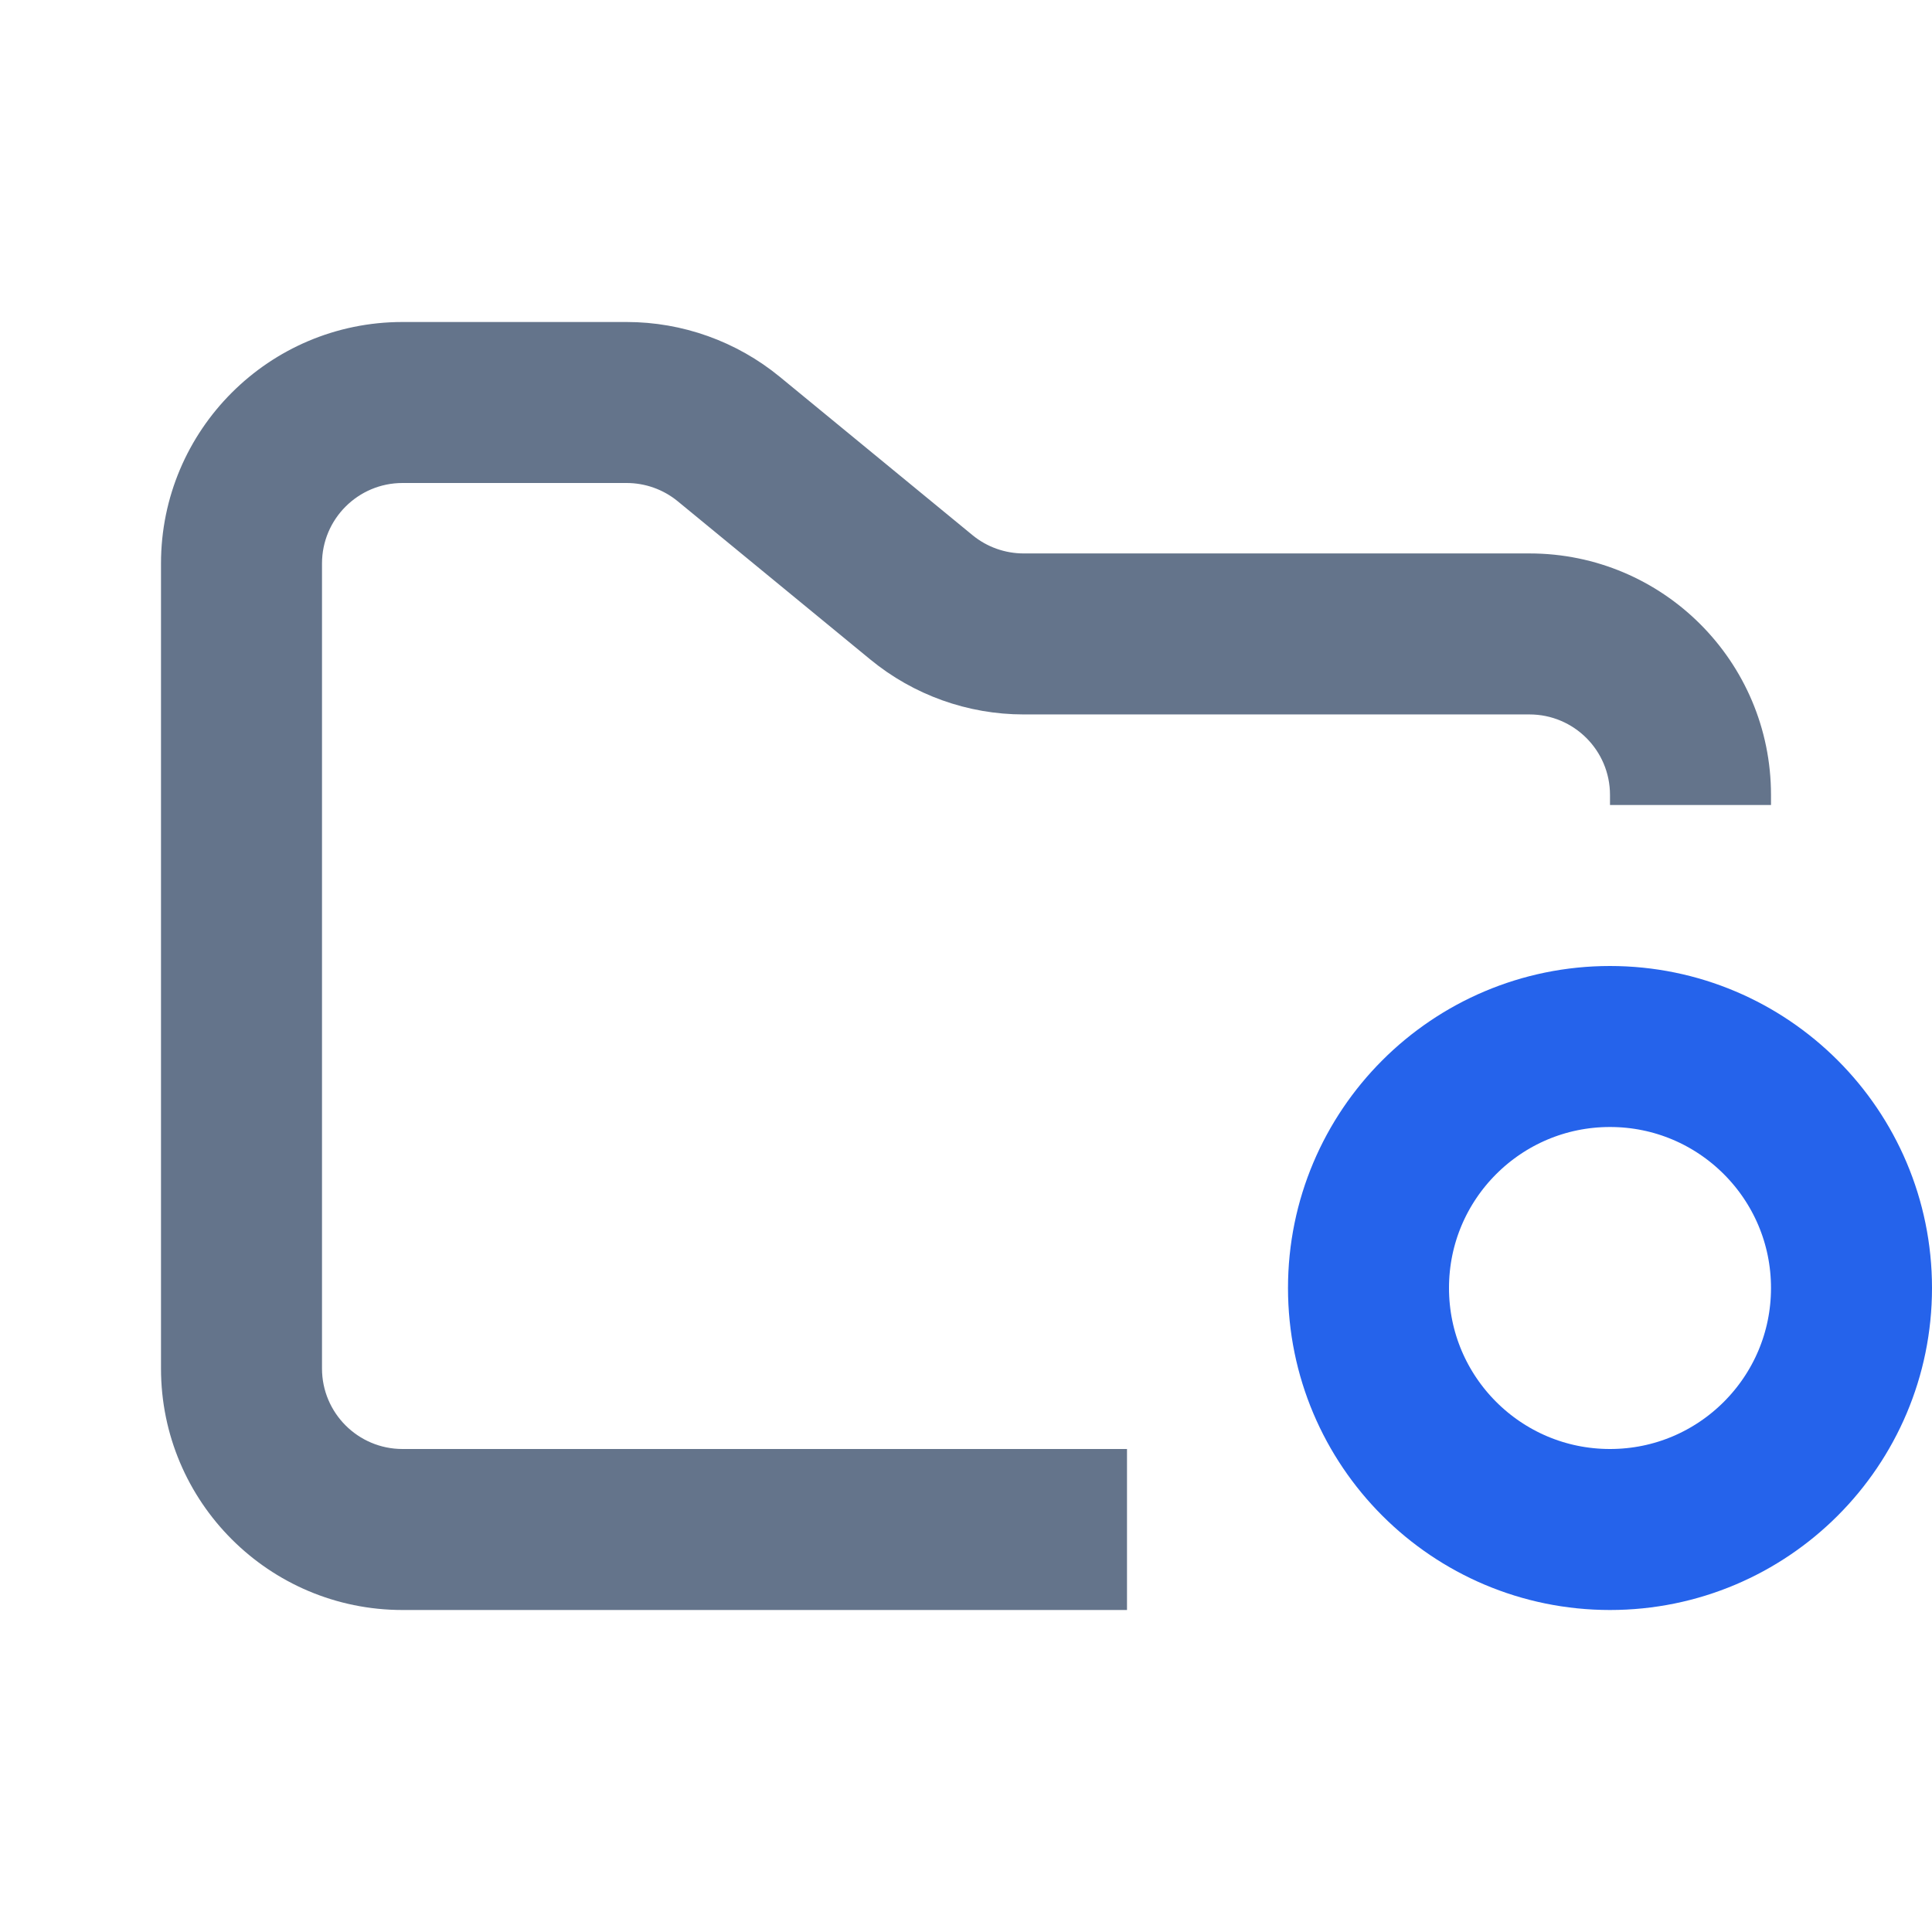
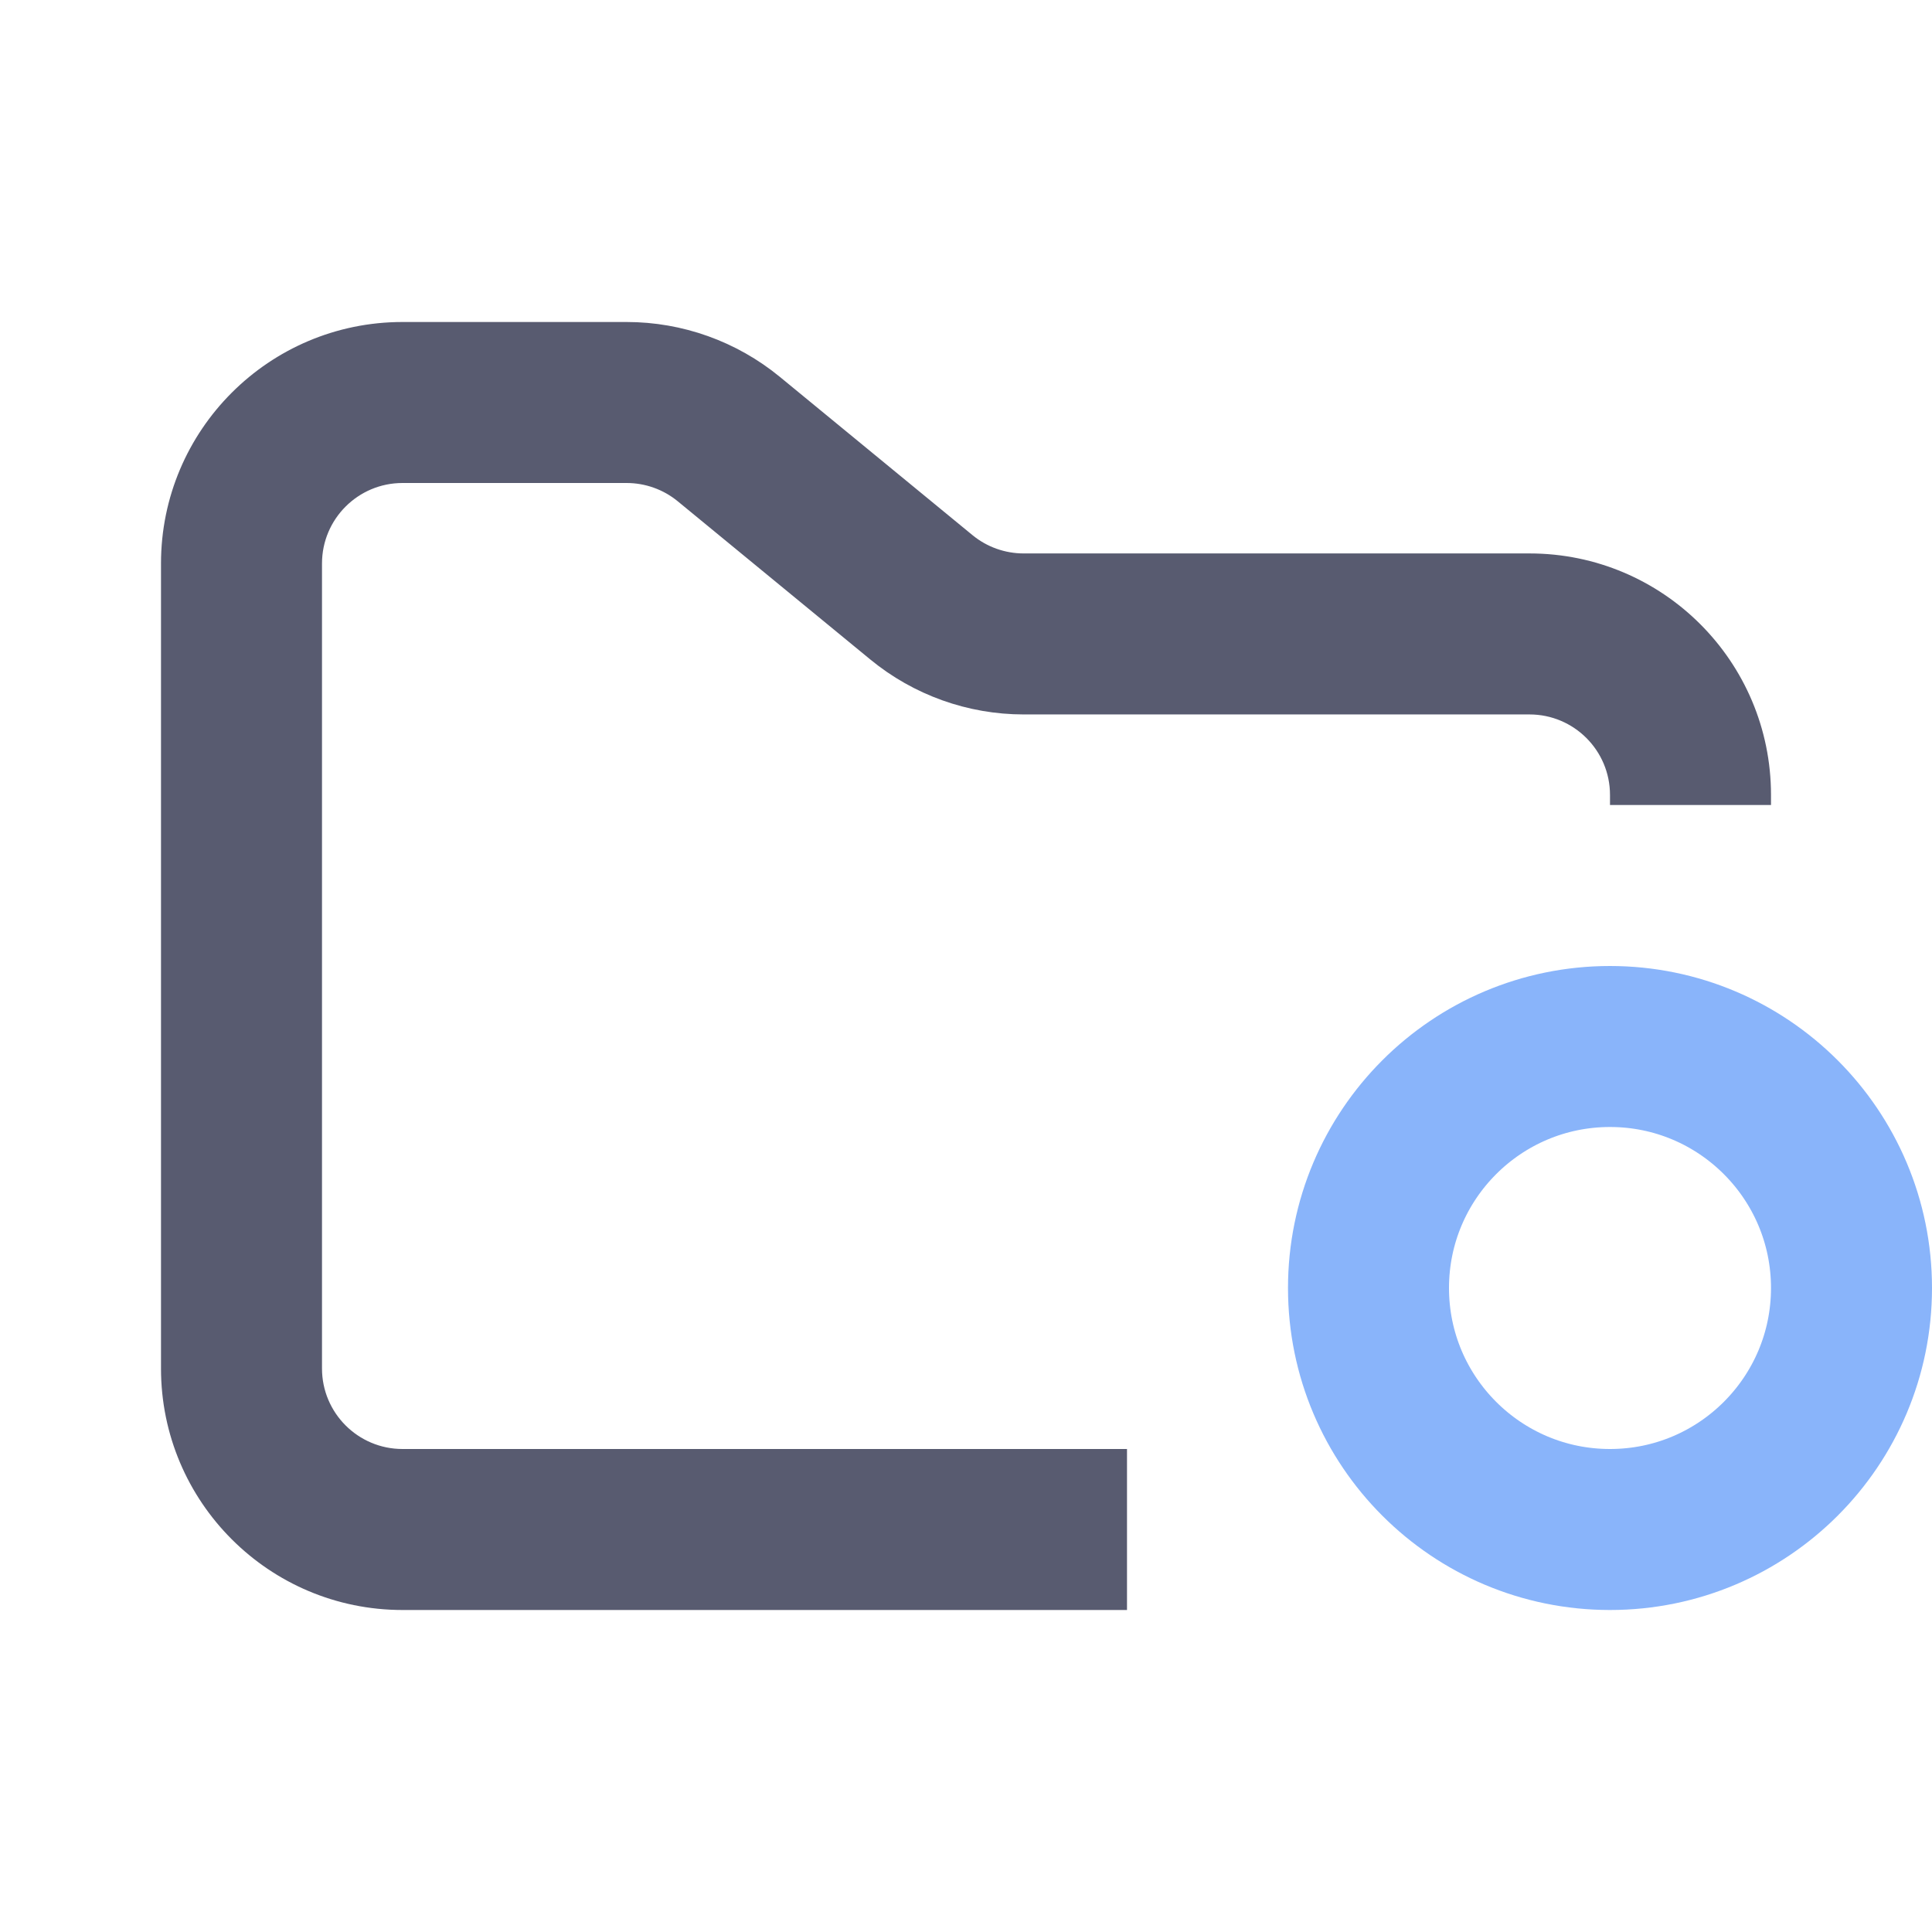
<svg xmlns="http://www.w3.org/2000/svg" width="24" height="24" viewBox="0 0 24 24" fill="none">
-   <path fill-rule="evenodd" clip-rule="evenodd" d="M5 4C3.343 4 2 5.343 2 7V17C2 18.657 3.343 20 5 20H14V18H5C4.448 18 4 17.552 4 17V7C4 6.448 4.448 6 5 6H7.784C8.015 6 8.24 6.08 8.419 6.227L10.812 8.193C11.349 8.634 12.022 8.875 12.716 8.875H19C19.552 8.875 20 9.323 20 9.875V10H22V9.875C22 8.218 20.657 6.875 19 6.875H12.716C12.485 6.875 12.26 6.795 12.081 6.648L9.688 4.682C9.151 4.241 8.478 4 7.784 4H5Z" fill="#64748B" />
-   <circle cx="20" cy="16" r="3" stroke="#2563EB" stroke-width="2" />
+   <path fill-rule="evenodd" clip-rule="evenodd" d="M5 4C3.343 4 2 5.343 2 7V17C2 18.657 3.343 20 5 20H14V18H5C4.448 18 4 17.552 4 17V7C4 6.448 4.448 6 5 6H7.784C8.015 6 8.24 6.08 8.419 6.227L10.812 8.193C11.349 8.634 12.022 8.875 12.716 8.875H19C19.552 8.875 20 9.323 20 9.875V10H22V9.875C22 8.218 20.657 6.875 19 6.875H12.716C12.485 6.875 12.26 6.795 12.081 6.648L9.688 4.682C9.151 4.241 8.478 4 7.784 4H5Z" fill="#585b70" />
+   <circle cx="20" cy="16" r="3" stroke="#89b4fa" stroke-width="2" />
</svg>
